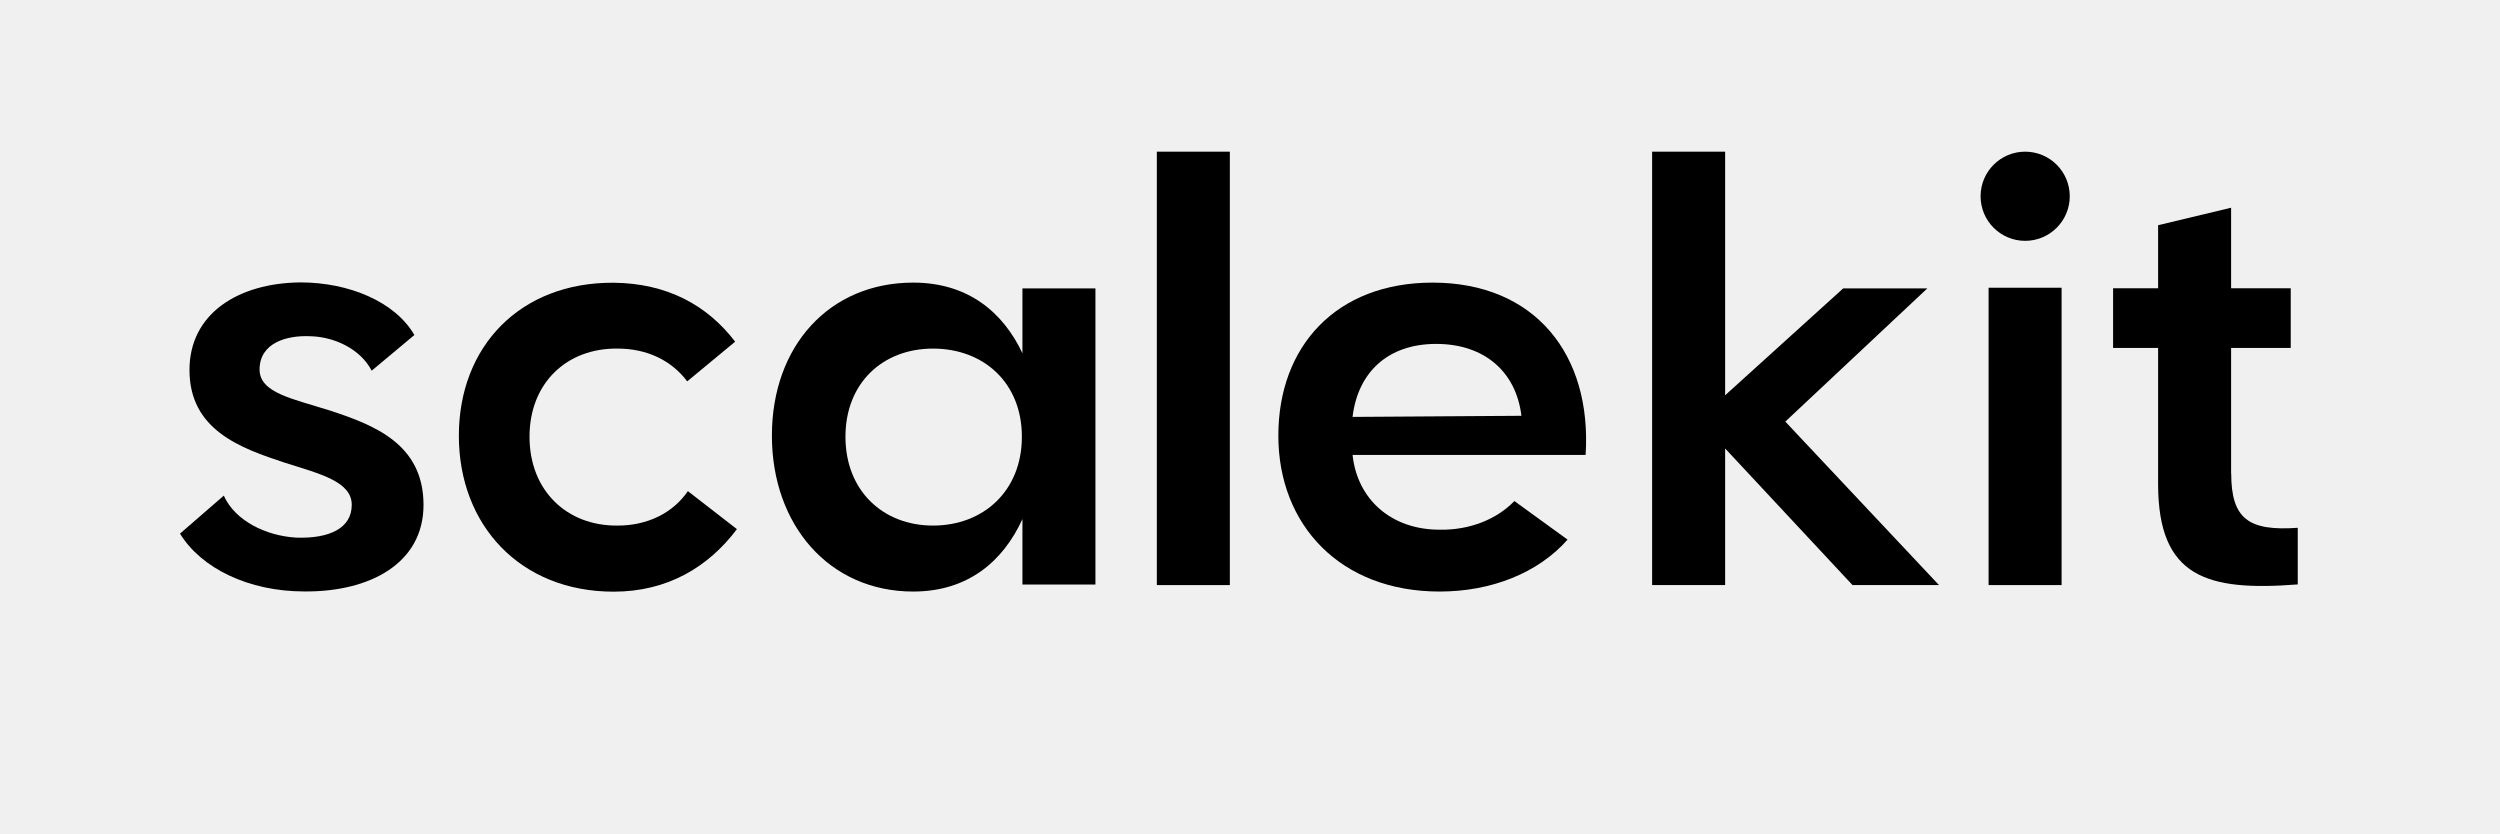
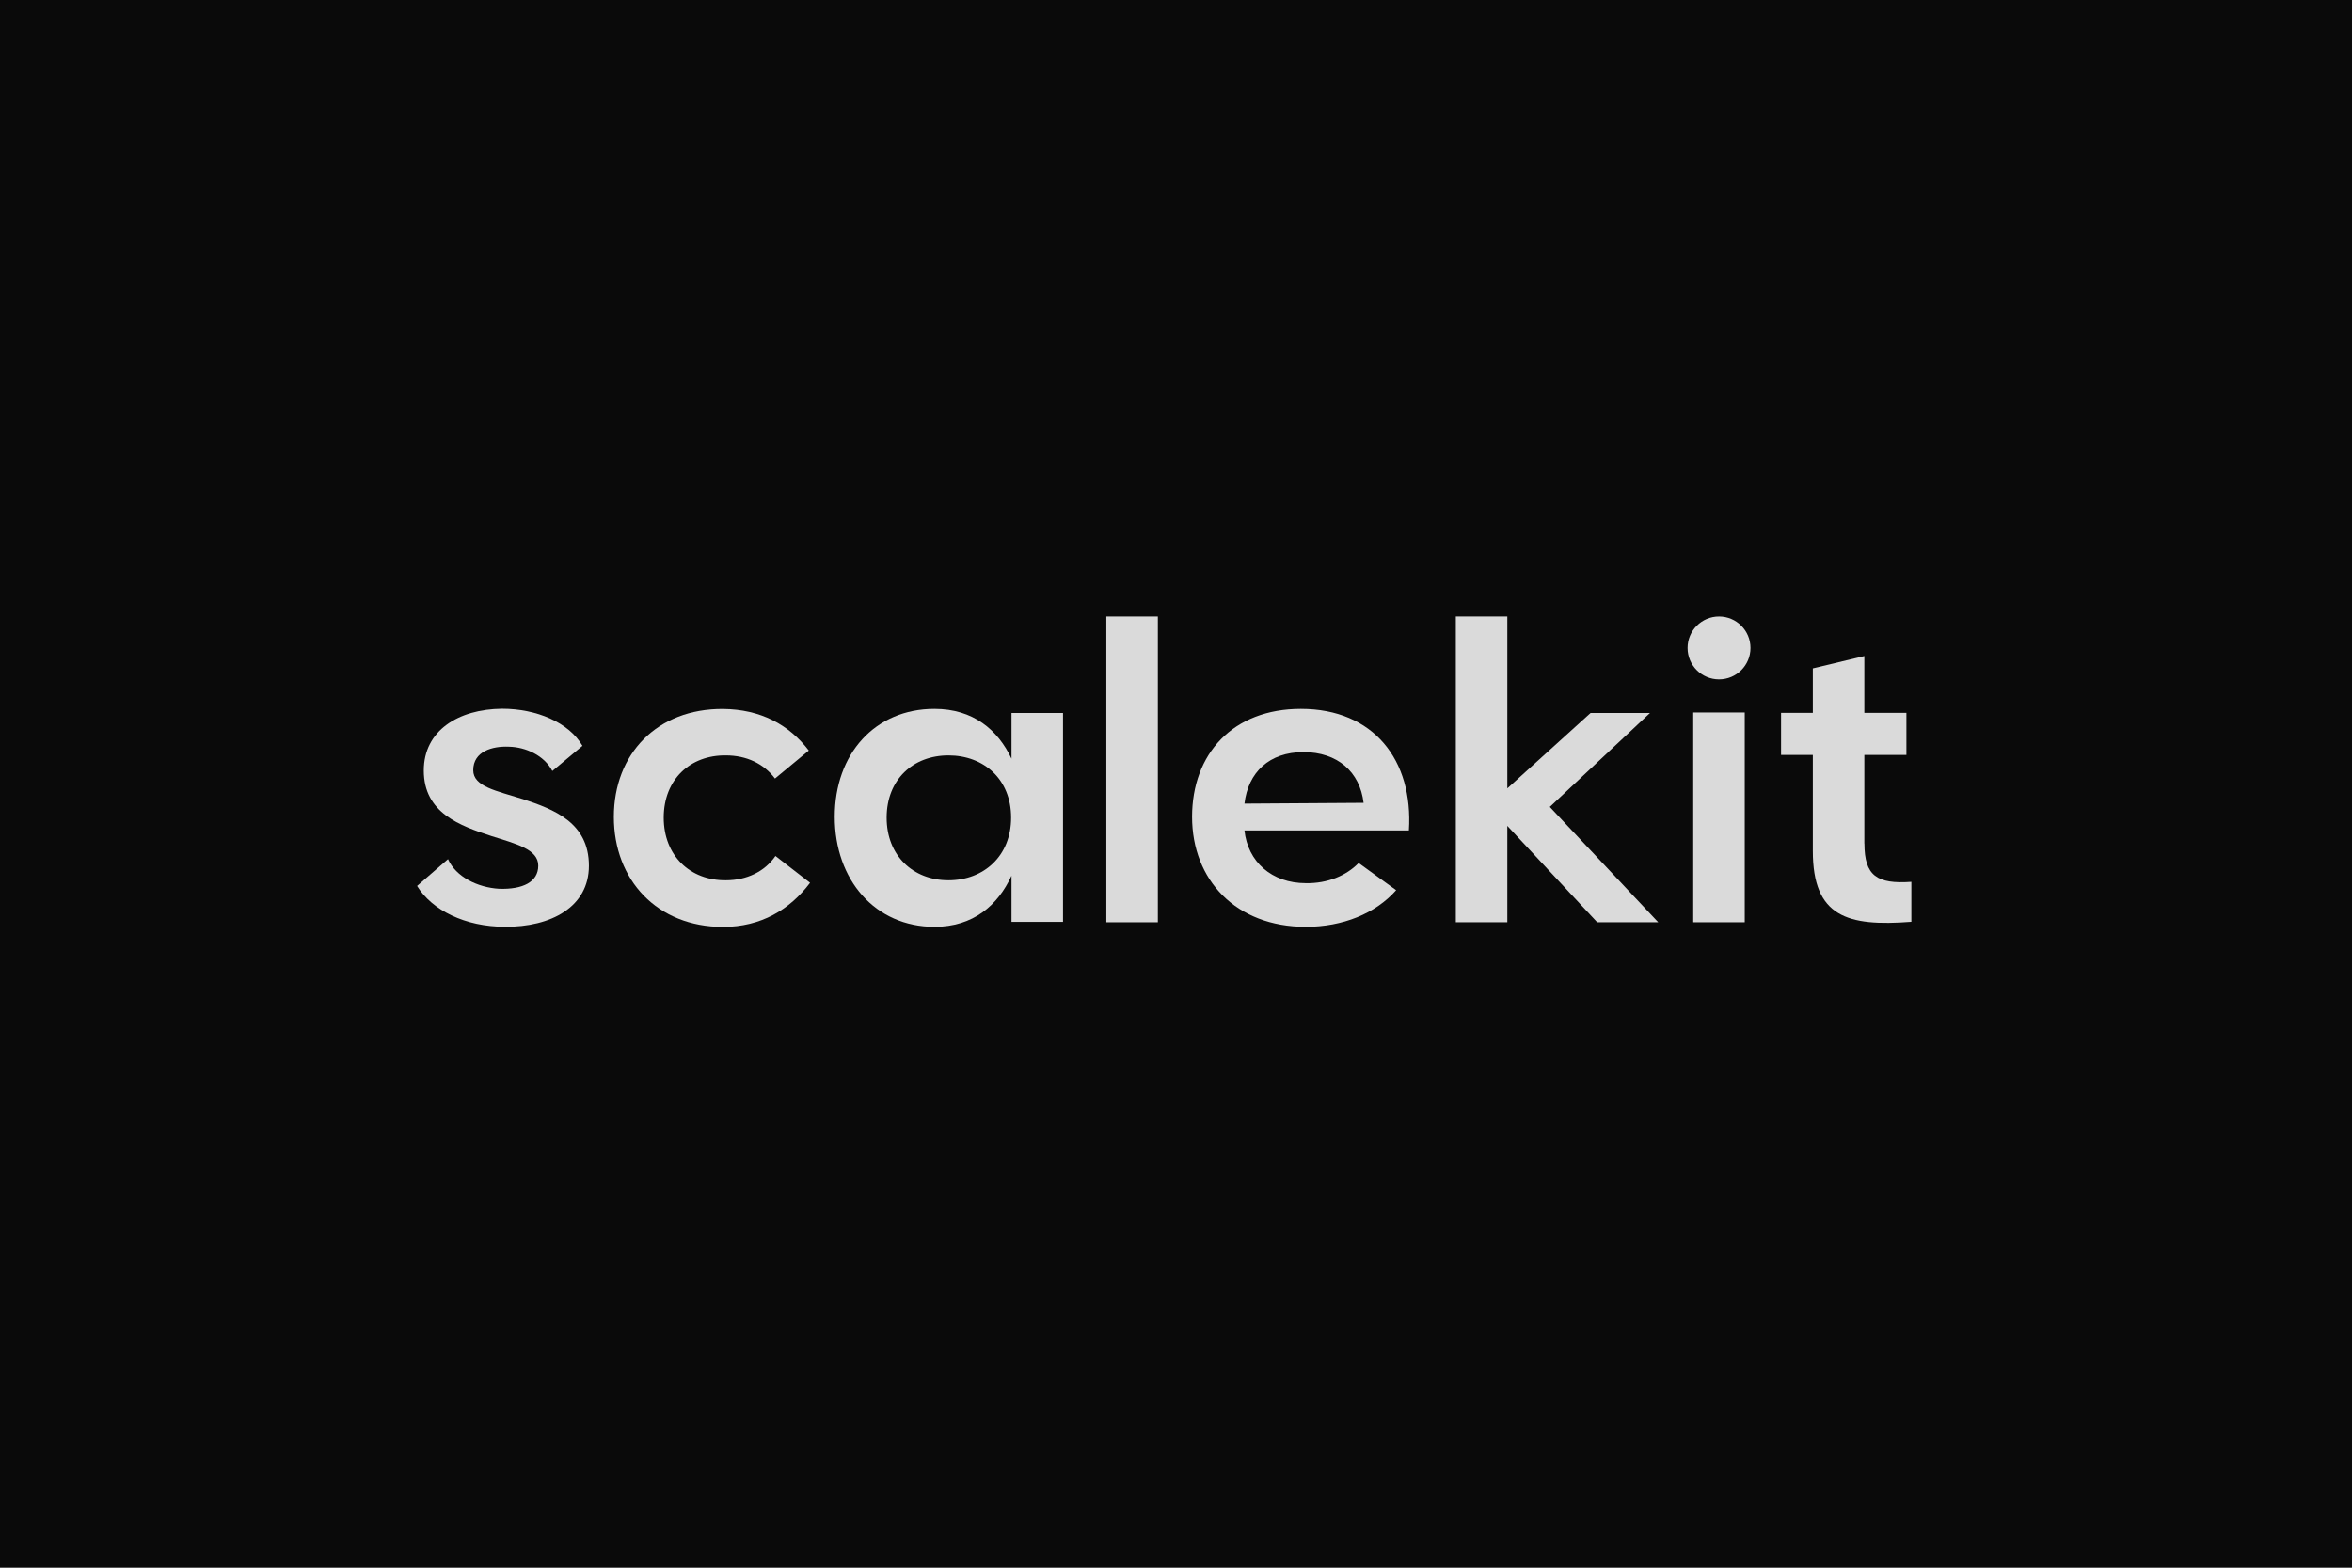
- <svg xmlns="http://www.w3.org/2000/svg" width="300" height="100" viewBox="50 380 500 100" fill="none">
-   <path d="M115.935 428.759C108.58 426.419 101.915 425.26 101.915 420.579C101.915 415.207 107.398 413.691 112.079 413.914C116.76 414.026 122.02 416.366 124.339 420.802L132.876 413.669C129.02 407.004 119.791 403.148 110.095 403.148C97.702 403.26 87.895 409.345 87.895 420.668C87.895 432.705 98.17 436.316 107.042 439.235C114.063 441.464 120.349 442.98 120.349 447.639C120.349 452.297 115.913 454.415 109.248 454.192C103.163 453.835 96.989 450.804 94.76 445.789L86 453.39C90.213 460.277 99.664 464.958 110.876 464.958C123.96 465.07 134.703 459.341 134.703 447.661C134.703 435.402 124.762 431.657 115.891 428.737L115.935 428.759Z" fill="black" />
-   <path d="M173.534 451.782C163.37 451.893 155.903 444.783 155.903 434.017C155.903 423.251 163.37 416.252 173.534 416.385C179.374 416.385 184.278 418.726 187.443 422.939L197.028 415.003C191.411 407.648 183.364 403.323 172.732 403.212C154.031 403.101 141.771 415.94 141.771 433.816C141.771 451.693 154.031 465 172.732 465C183.476 465 191.656 460.096 197.385 452.495L187.577 444.894C184.546 449.33 179.397 451.782 173.557 451.782H173.534Z" fill="black" />
-   <path d="M254.487 417.321C250.631 409.14 243.632 403.189 232.643 403.189C215.814 403.189 204.38 415.916 204.38 433.793C204.38 451.669 215.837 464.976 232.643 464.976C243.632 464.976 250.631 458.891 254.487 450.488V463.572H269.087V404.348H254.487V417.321ZM236.611 451.781C226.558 451.781 219.091 444.782 219.091 434.016C219.091 423.25 226.558 416.384 236.611 416.384C246.664 416.384 254.376 423.16 254.376 434.016C254.376 444.871 246.664 451.781 236.611 451.781Z" fill="black" />
-   <path d="M295.966 377H281.366V463.685H295.966V377Z" fill="black" />
-   <path d="M336.518 403.189C317.237 403.189 305.669 415.916 305.669 433.793C305.669 451.669 318.062 464.976 337.922 464.976C348.309 464.976 357.671 461.232 363.511 454.589L352.879 446.877C349.379 450.488 344.007 452.717 337.922 452.605C328.226 452.605 321.45 446.52 320.514 437.649H367.122C368.415 417.677 357.069 403.189 336.518 403.189ZM320.514 430.048C321.561 421.177 327.535 415.448 337.231 415.448C346.927 415.448 353.235 421.065 354.283 429.825L320.514 430.048Z" fill="black" />
-   <path d="M435.46 404.35H418.631L395.026 425.726V377H380.426V463.685H395.026V436.358L420.503 463.685H437.8L407.062 430.986L435.46 404.35Z" fill="black" />
-   <path d="M447.719 463.683H462.319V404.213H447.719V463.683Z" fill="black" />
-   <path d="M496.222 441.372V416.251H508.147V404.326H496.222V388.21L481.622 391.71V404.326H472.617V416.251H481.622V443.467C481.622 462.168 491.429 464.954 509.551 463.55V452.227C499.744 452.918 496.244 450.466 496.244 441.372H496.222Z" fill="black" />
-   <path d="M455.034 394.834C459.958 394.834 463.95 390.842 463.95 385.917C463.95 380.992 459.958 377 455.034 377C450.109 377 446.117 380.992 446.117 385.917C446.117 390.842 450.109 394.834 455.034 394.834Z" fill="black" />
+ <svg xmlns="http://www.w3.org/2000/svg" width="600" height="400" viewBox="0 0 600 400" fill="none">
+   <rect width="600" height="400" fill="#0a0a0a" />
+   <g transform="translate(29, -182) scale(0.9)">
+     <path d="M115.935 428.759C108.58 426.419 101.915 425.26 101.915 420.579C101.915 415.207 107.398 413.691 112.079 413.914C116.76 414.026 122.02 416.366 124.339 420.802L132.876 413.669C129.02 407.004 119.791 403.148 110.095 403.148C97.702 403.26 87.895 409.345 87.895 420.668C87.895 432.705 98.17 436.316 107.042 439.235C114.063 441.464 120.349 442.98 120.349 447.639C120.349 452.297 115.913 454.415 109.248 454.192C103.163 453.835 96.989 450.804 94.76 445.789L86 453.39C90.213 460.277 99.664 464.958 110.876 464.958C123.96 465.07 134.703 459.341 134.703 447.661C134.703 435.402 124.762 431.657 115.891 428.737L115.935 428.759Z" fill="white" opacity="0.85" />
+     <path d="M173.534 451.782C163.37 451.893 155.903 444.783 155.903 434.017C155.903 423.251 163.37 416.252 173.534 416.385C179.374 416.385 184.278 418.726 187.443 422.939L197.028 415.003C191.411 407.648 183.364 403.323 172.732 403.212C154.031 403.101 141.771 415.94 141.771 433.816C141.771 451.693 154.031 465 172.732 465C183.476 465 191.656 460.096 197.385 452.495L187.577 444.894C184.546 449.33 179.397 451.782 173.557 451.782H173.534Z" fill="white" opacity="0.85" />
+     <path d="M254.487 417.321C250.631 409.14 243.632 403.189 232.643 403.189C215.814 403.189 204.38 415.916 204.38 433.793C204.38 451.669 215.837 464.976 232.643 464.976C243.632 464.976 250.631 458.891 254.487 450.488V463.572H269.087V404.348H254.487V417.321ZM236.611 451.781C226.558 451.781 219.091 444.782 219.091 434.016C219.091 423.25 226.558 416.384 236.611 416.384C246.664 416.384 254.376 423.16 254.376 434.016C254.376 444.871 246.664 451.781 236.611 451.781Z" fill="white" opacity="0.85" />
+     <path d="M295.966 377H281.366V463.685H295.966V377Z" fill="white" opacity="0.85" />
+     <path d="M336.518 403.189C317.237 403.189 305.669 415.916 305.669 433.793C305.669 451.669 318.062 464.976 337.922 464.976C348.309 464.976 357.671 461.232 363.511 454.589L352.879 446.877C349.379 450.488 344.007 452.717 337.922 452.605C328.226 452.605 321.45 446.52 320.514 437.649H367.122C368.415 417.677 357.069 403.189 336.518 403.189ZM320.514 430.048C321.561 421.177 327.535 415.448 337.231 415.448C346.927 415.448 353.235 421.065 354.283 429.825L320.514 430.048Z" fill="white" opacity="0.85" />
+     <path d="M435.46 404.35H418.631L395.026 425.726V377H380.426V463.685H395.026V436.358L420.503 463.685H437.8L407.062 430.986L435.46 404.35Z" fill="white" opacity="0.85" />
+     <path d="M447.719 463.683H462.319V404.213H447.719V463.683Z" fill="white" opacity="0.85" />
+     <path d="M496.222 441.372V416.251H508.147V404.326H496.222V388.21L481.622 391.71V404.326H472.617V416.251H481.622V443.467C481.622 462.168 491.429 464.954 509.551 463.55V452.227C499.744 452.918 496.244 450.466 496.244 441.372H496.222Z" fill="white" opacity="0.85" />
+     <path d="M455.034 394.834C459.958 394.834 463.95 390.842 463.95 385.917C463.95 380.992 459.958 377 455.034 377C450.109 377 446.117 380.992 446.117 385.917C446.117 390.842 450.109 394.834 455.034 394.834Z" fill="white" opacity="0.85" />
+   </g>
</svg>
